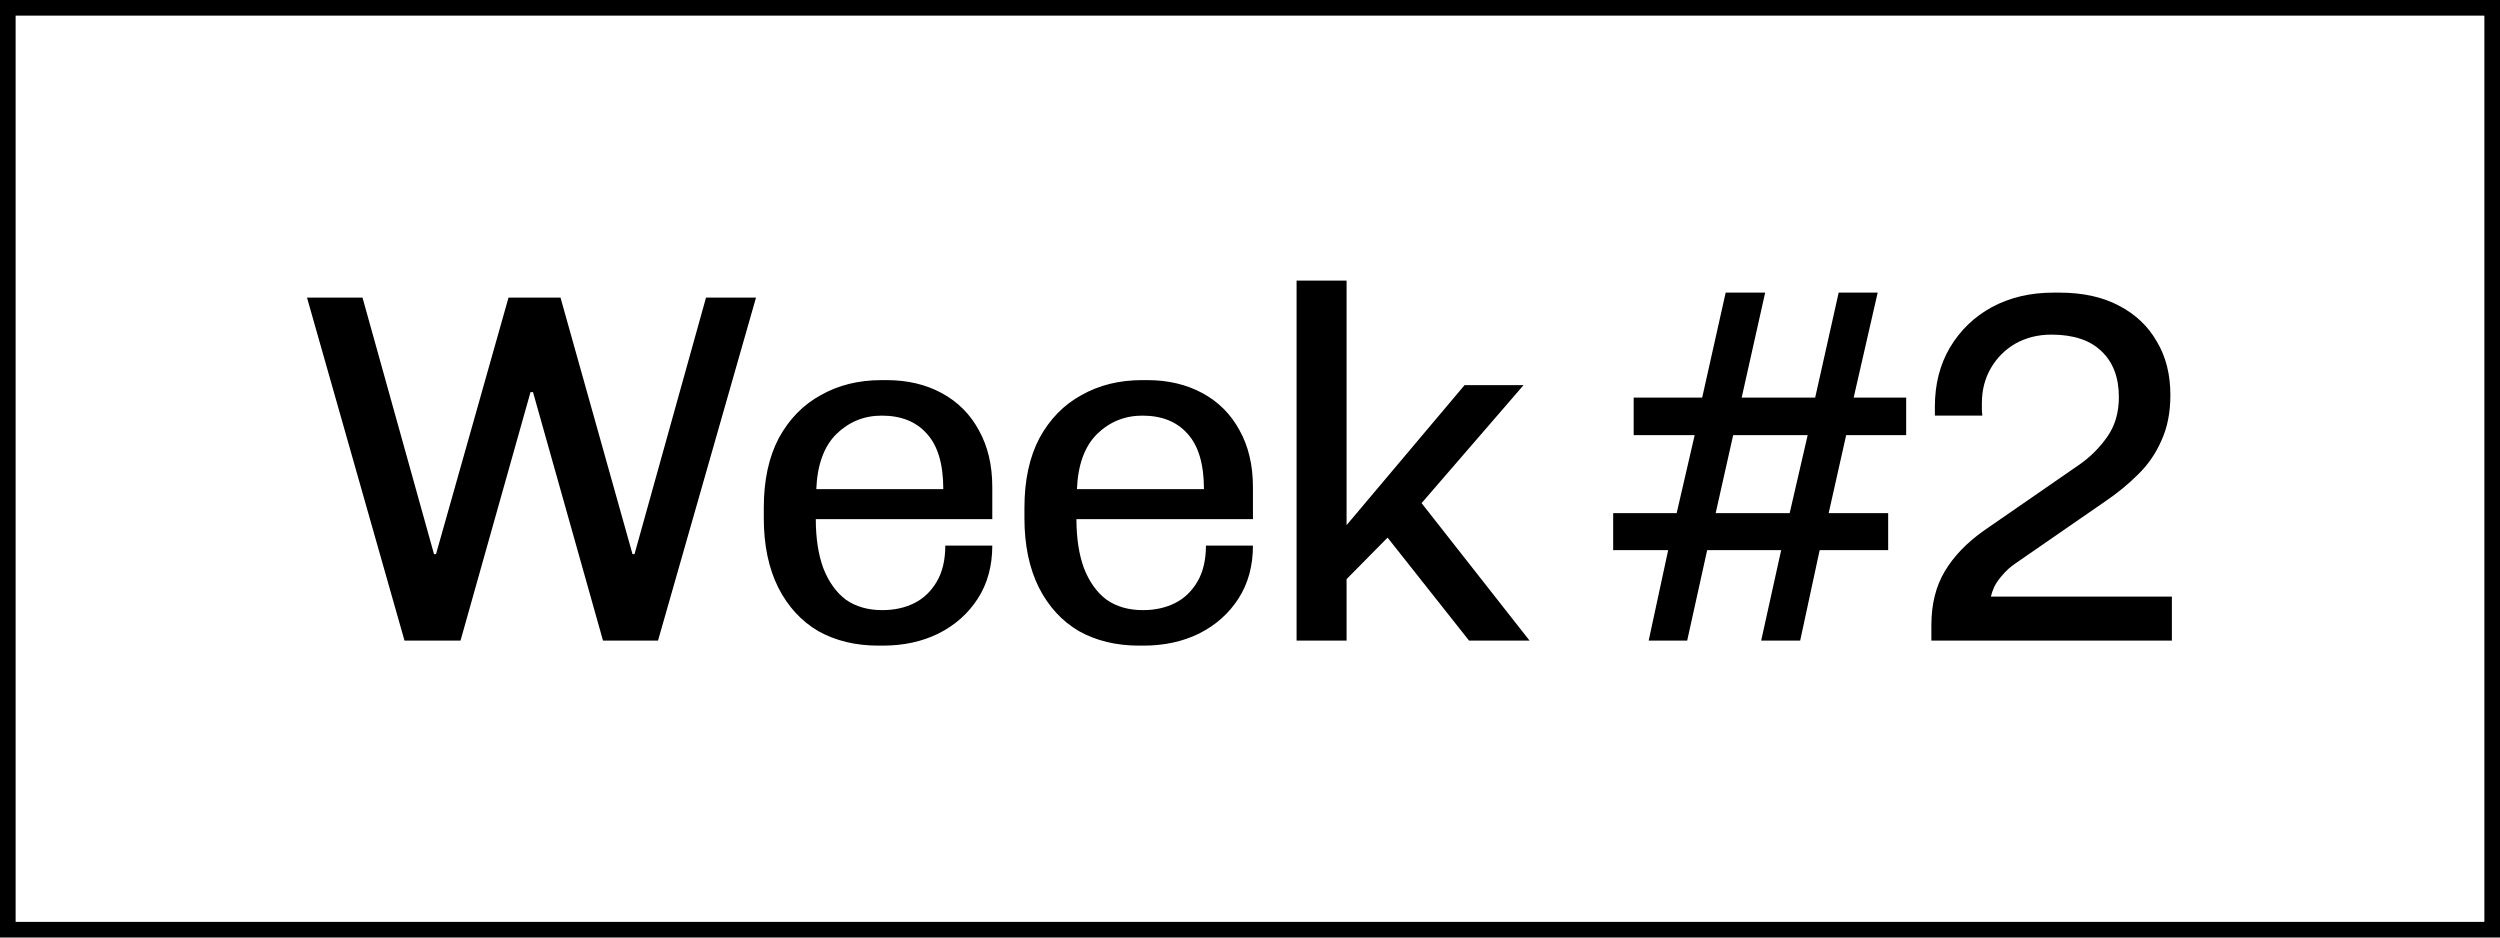
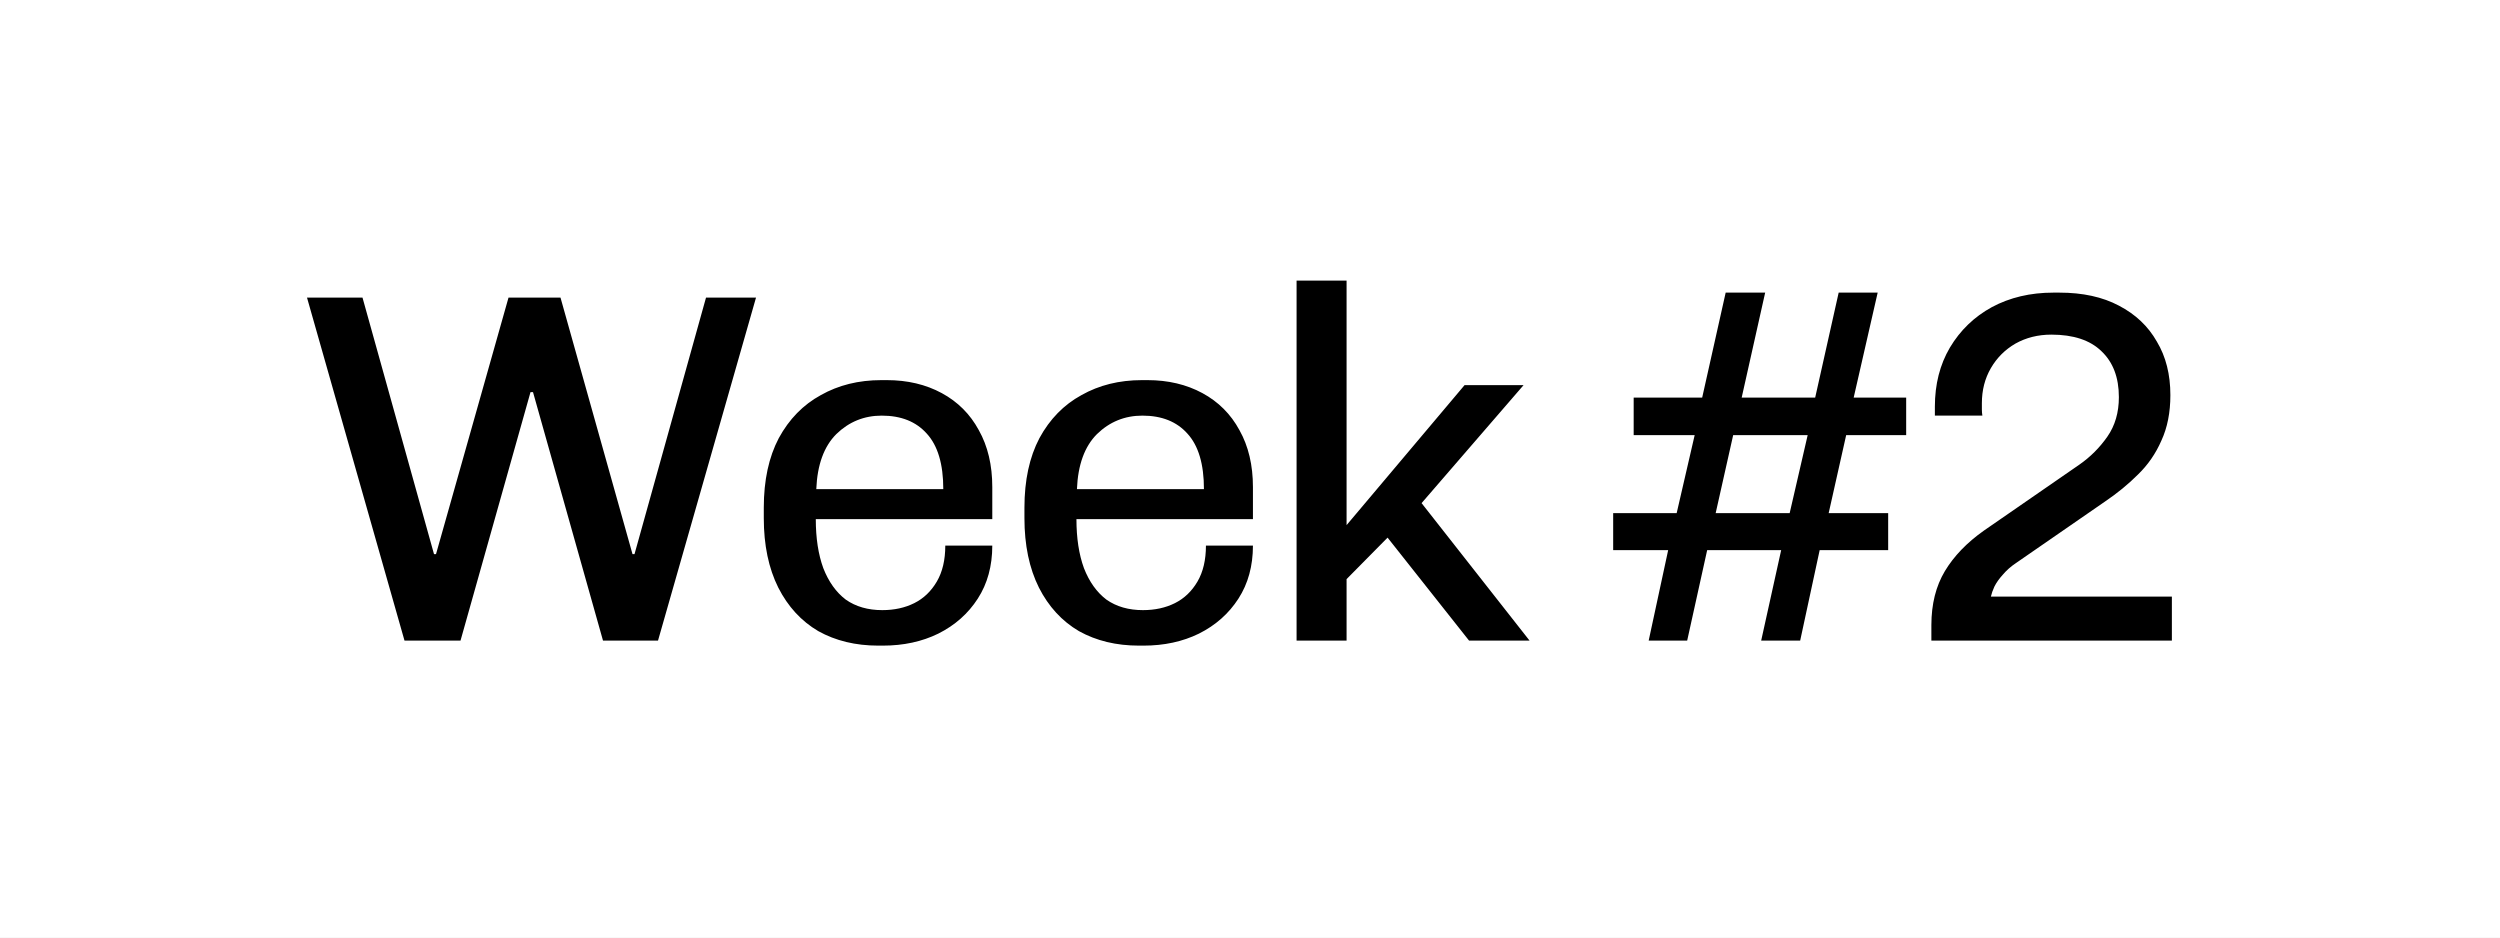
<svg xmlns="http://www.w3.org/2000/svg" width="320" height="120" viewBox="0 0 320 120" fill="none">
-   <rect x="1" y="1" width="318" height="118" fill="white" />
-   <rect x="1" y="1" width="318" height="118" stroke="black" stroke-width="2" />
+   <rect width="320" height="120" fill="white" />
  <path d="M51.777 82L39.297 38.096H46.401L55.553 70.928H55.809L65.089 38.096H71.745L80.961 70.928H81.217L90.369 38.096H96.769L84.225 82H77.185L68.225 50.192H67.905L58.945 82H51.777ZM112.421 82.64C109.52 82.64 106.96 82.021 104.741 80.784C102.565 79.504 100.859 77.648 99.621 75.216C98.384 72.741 97.765 69.776 97.765 66.32V64.976C97.765 61.477 98.405 58.512 99.685 56.08C101.008 53.648 102.8 51.813 105.061 50.576C107.323 49.296 109.904 48.656 112.805 48.656H113.509C116.155 48.656 118.501 49.211 120.549 50.32C122.597 51.429 124.176 53.008 125.285 55.056C126.437 57.104 127.013 59.536 127.013 62.352V66.448H104.421C104.421 68.88 104.741 70.971 105.381 72.72C106.064 74.469 107.024 75.813 108.261 76.752C109.541 77.648 111.099 78.096 112.933 78.096C114.469 78.096 115.835 77.797 117.029 77.2C118.224 76.603 119.184 75.685 119.909 74.448C120.635 73.211 120.997 71.675 120.997 69.84H127.013C127.013 72.443 126.395 74.704 125.157 76.624C123.92 78.544 122.235 80.037 120.101 81.104C118.011 82.128 115.643 82.64 112.997 82.64H112.421ZM104.485 62.608H120.741C120.741 59.408 120.037 57.04 118.629 55.504C117.264 53.968 115.344 53.2 112.869 53.2C110.608 53.2 108.667 53.989 107.045 55.568C105.467 57.147 104.613 59.493 104.485 62.608ZM145.784 82.64C142.882 82.64 140.322 82.021 138.104 80.784C135.928 79.504 134.221 77.648 132.984 75.216C131.746 72.741 131.128 69.776 131.128 66.32V64.976C131.128 61.477 131.768 58.512 133.048 56.08C134.37 53.648 136.162 51.813 138.424 50.576C140.685 49.296 143.266 48.656 146.168 48.656H146.872C149.517 48.656 151.864 49.211 153.912 50.32C155.96 51.429 157.538 53.008 158.648 55.056C159.8 57.104 160.376 59.536 160.376 62.352V66.448H137.784C137.784 68.88 138.104 70.971 138.744 72.72C139.426 74.469 140.386 75.813 141.624 76.752C142.904 77.648 144.461 78.096 146.296 78.096C147.832 78.096 149.197 77.797 150.392 77.2C151.586 76.603 152.546 75.685 153.272 74.448C153.997 73.211 154.36 71.675 154.36 69.84H160.376C160.376 72.443 159.757 74.704 158.52 76.624C157.282 78.544 155.597 80.037 153.464 81.104C151.373 82.128 149.005 82.64 146.36 82.64H145.784ZM137.848 62.608H154.104C154.104 59.408 153.4 57.04 151.992 55.504C150.626 53.968 148.706 53.2 146.232 53.2C143.97 53.2 142.029 53.989 140.408 55.568C138.829 57.147 137.976 59.493 137.848 62.608ZM165.962 82V35.92H172.362V67.216L187.466 49.296H195.018L181.962 64.4L195.786 82H188.042L177.61 68.816L172.362 74.128V82H165.962ZM211.03 82L213.526 70.416H206.486V65.68H214.614L216.918 55.696H209.11V50.896H217.878L220.886 37.456H225.942L222.934 50.896H232.342L235.35 37.456H240.342L237.27 50.896H243.99V55.696H236.31L234.07 65.68H241.686V70.416H232.918L230.422 82H225.43L227.99 70.416H218.518L215.958 82H211.03ZM219.606 65.68H229.078L231.382 55.696H221.846L219.606 65.68ZM247.216 82V80.016C247.216 77.328 247.792 75.024 248.944 73.104C250.096 71.184 251.76 69.456 253.936 67.92L266.16 59.472C267.568 58.491 268.763 57.296 269.744 55.888C270.726 54.48 271.216 52.795 271.216 50.832C271.216 48.315 270.47 46.352 268.976 44.944C267.526 43.536 265.392 42.832 262.576 42.832C260.87 42.832 259.334 43.216 257.968 43.984C256.646 44.752 255.6 45.797 254.832 47.12C254.064 48.443 253.68 49.936 253.68 51.6C253.68 51.899 253.68 52.176 253.68 52.432C253.68 52.688 253.702 52.944 253.744 53.2H247.664C247.664 52.901 247.664 52.688 247.664 52.56C247.664 52.389 247.664 52.219 247.664 52.048C247.664 49.189 248.304 46.672 249.584 44.496C250.907 42.277 252.699 40.549 254.96 39.312C257.264 38.075 259.888 37.456 262.832 37.456H263.6C266.587 37.456 269.126 38.011 271.216 39.12C273.35 40.229 274.971 41.765 276.08 43.728C277.232 45.648 277.808 47.931 277.808 50.576C277.808 52.795 277.424 54.736 276.656 56.4C275.931 58.064 274.928 59.515 273.648 60.752C272.411 61.989 271.003 63.141 269.424 64.208L258.032 72.08C257.392 72.507 256.838 72.997 256.368 73.552C255.899 74.064 255.536 74.576 255.28 75.088C255.067 75.557 254.918 75.984 254.832 76.368H278V82H247.216Z" fill="black" />
</svg>
